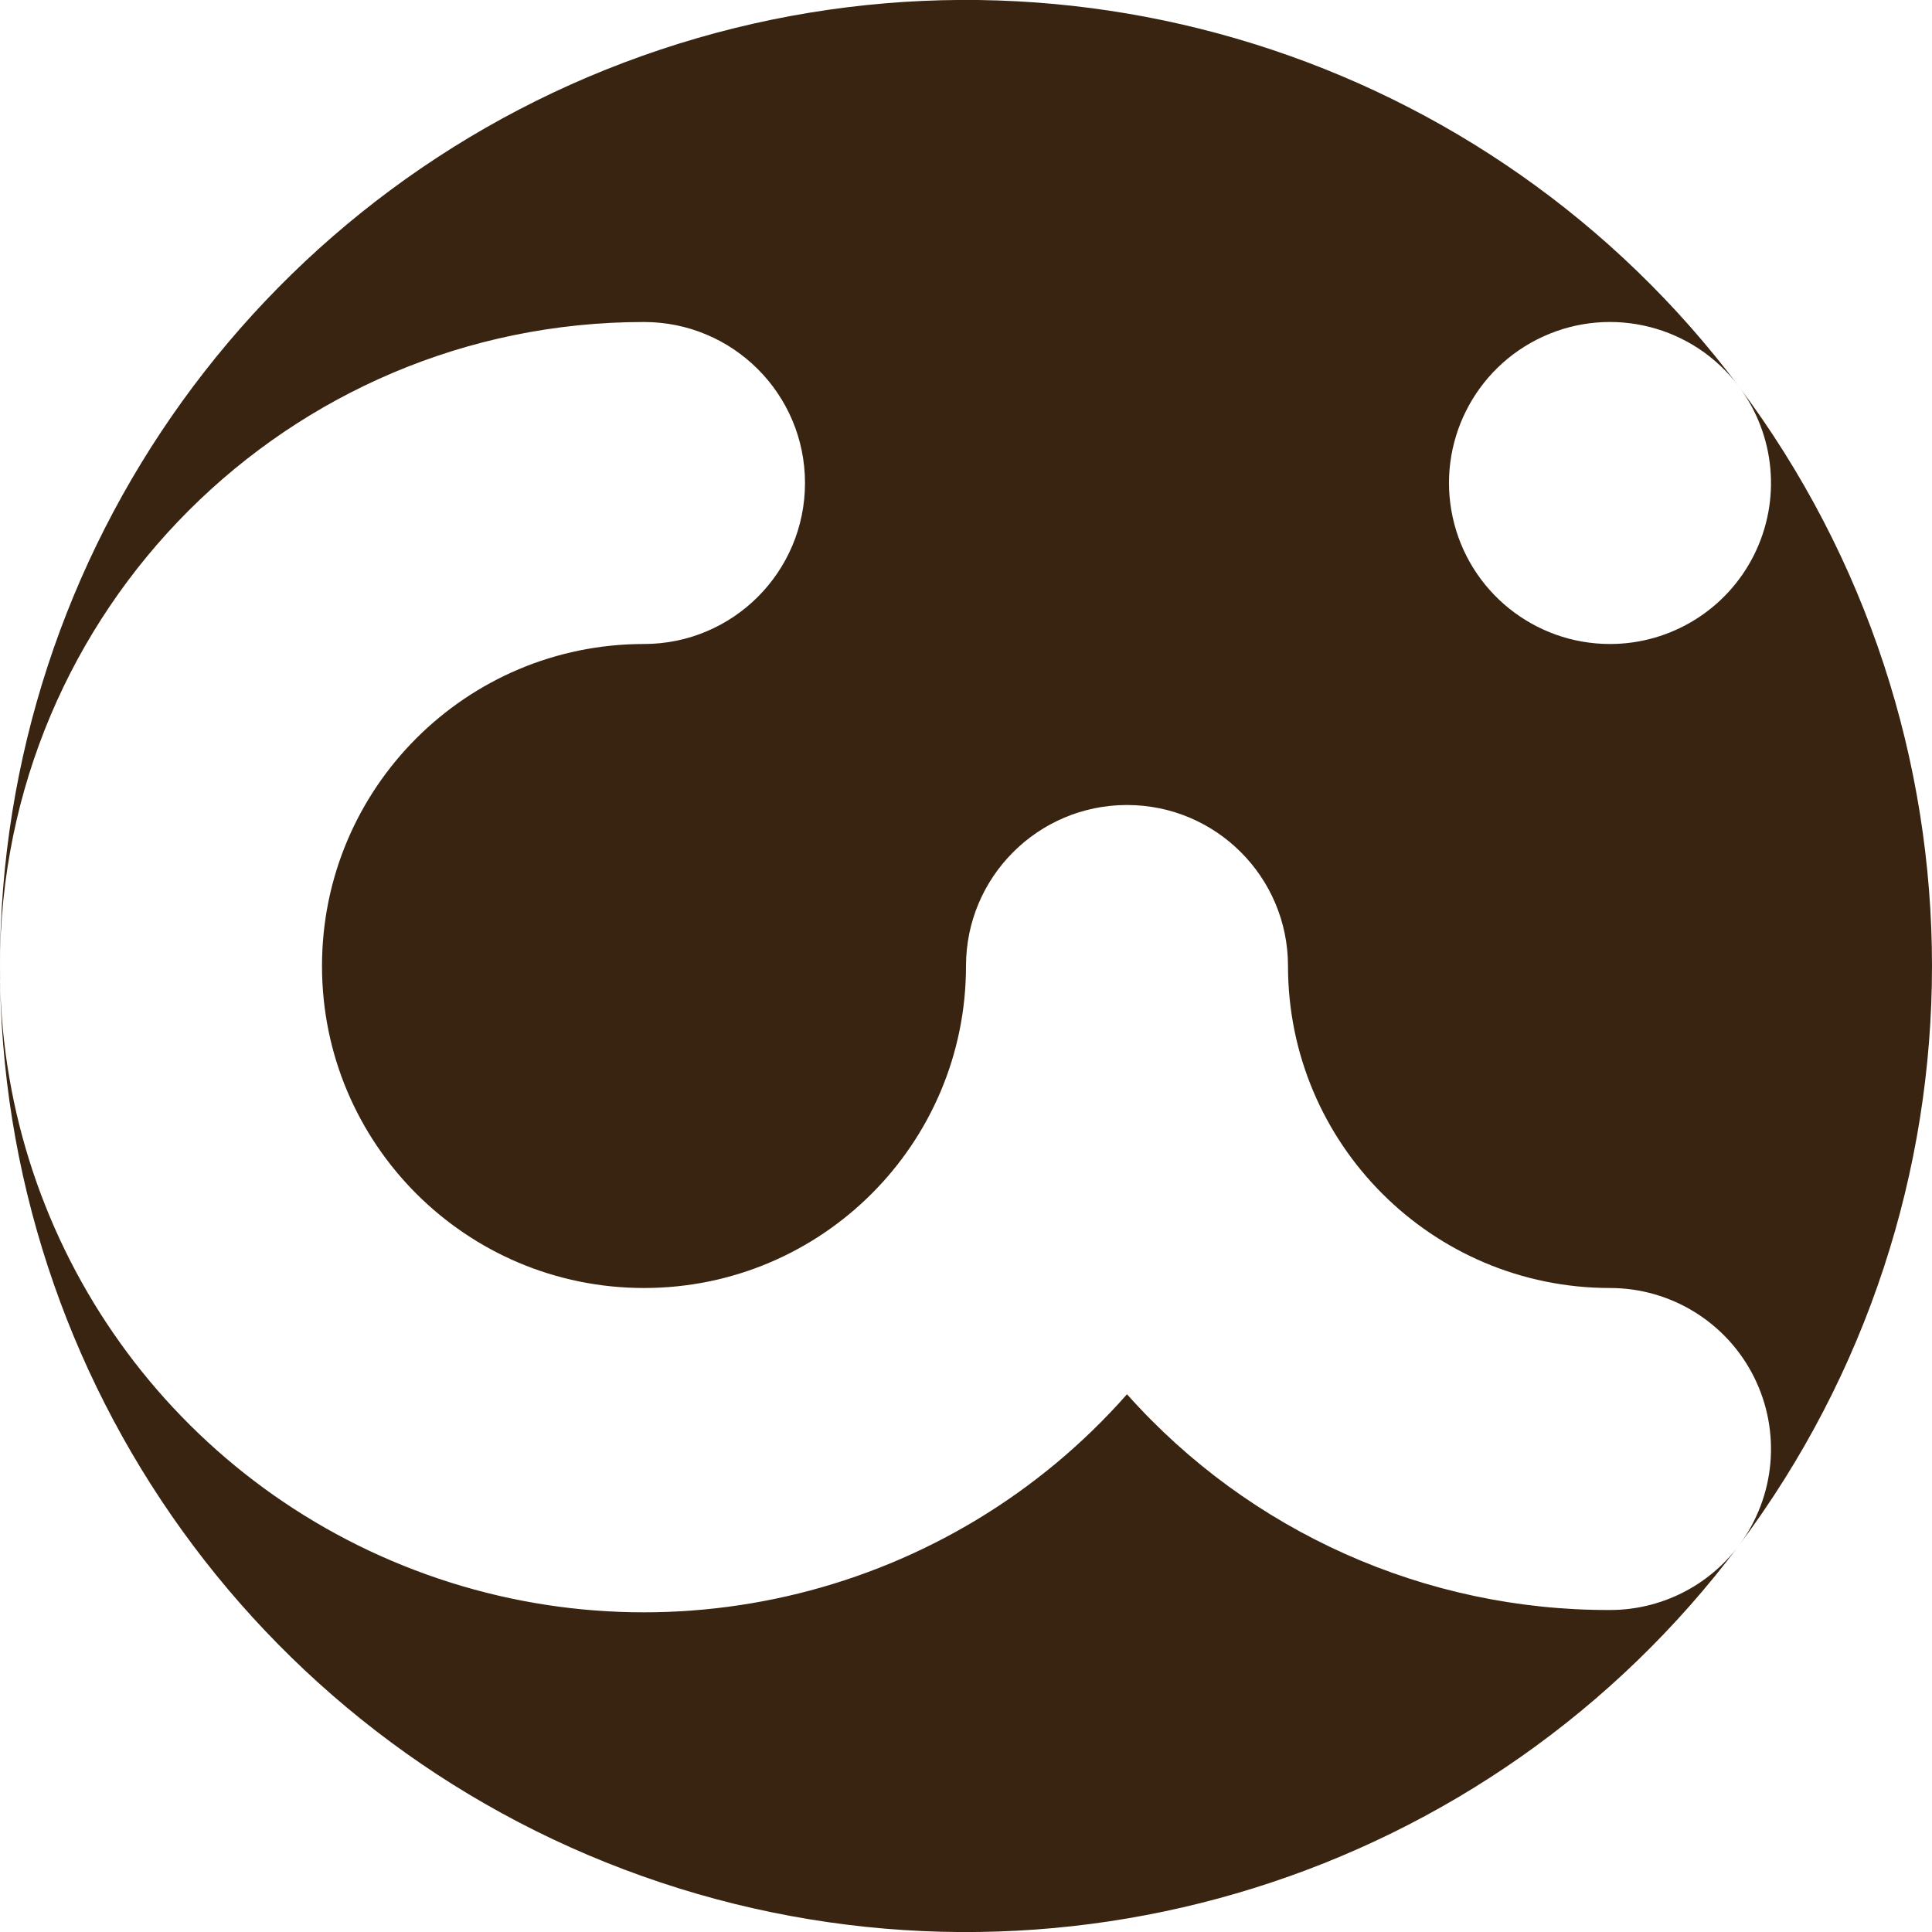
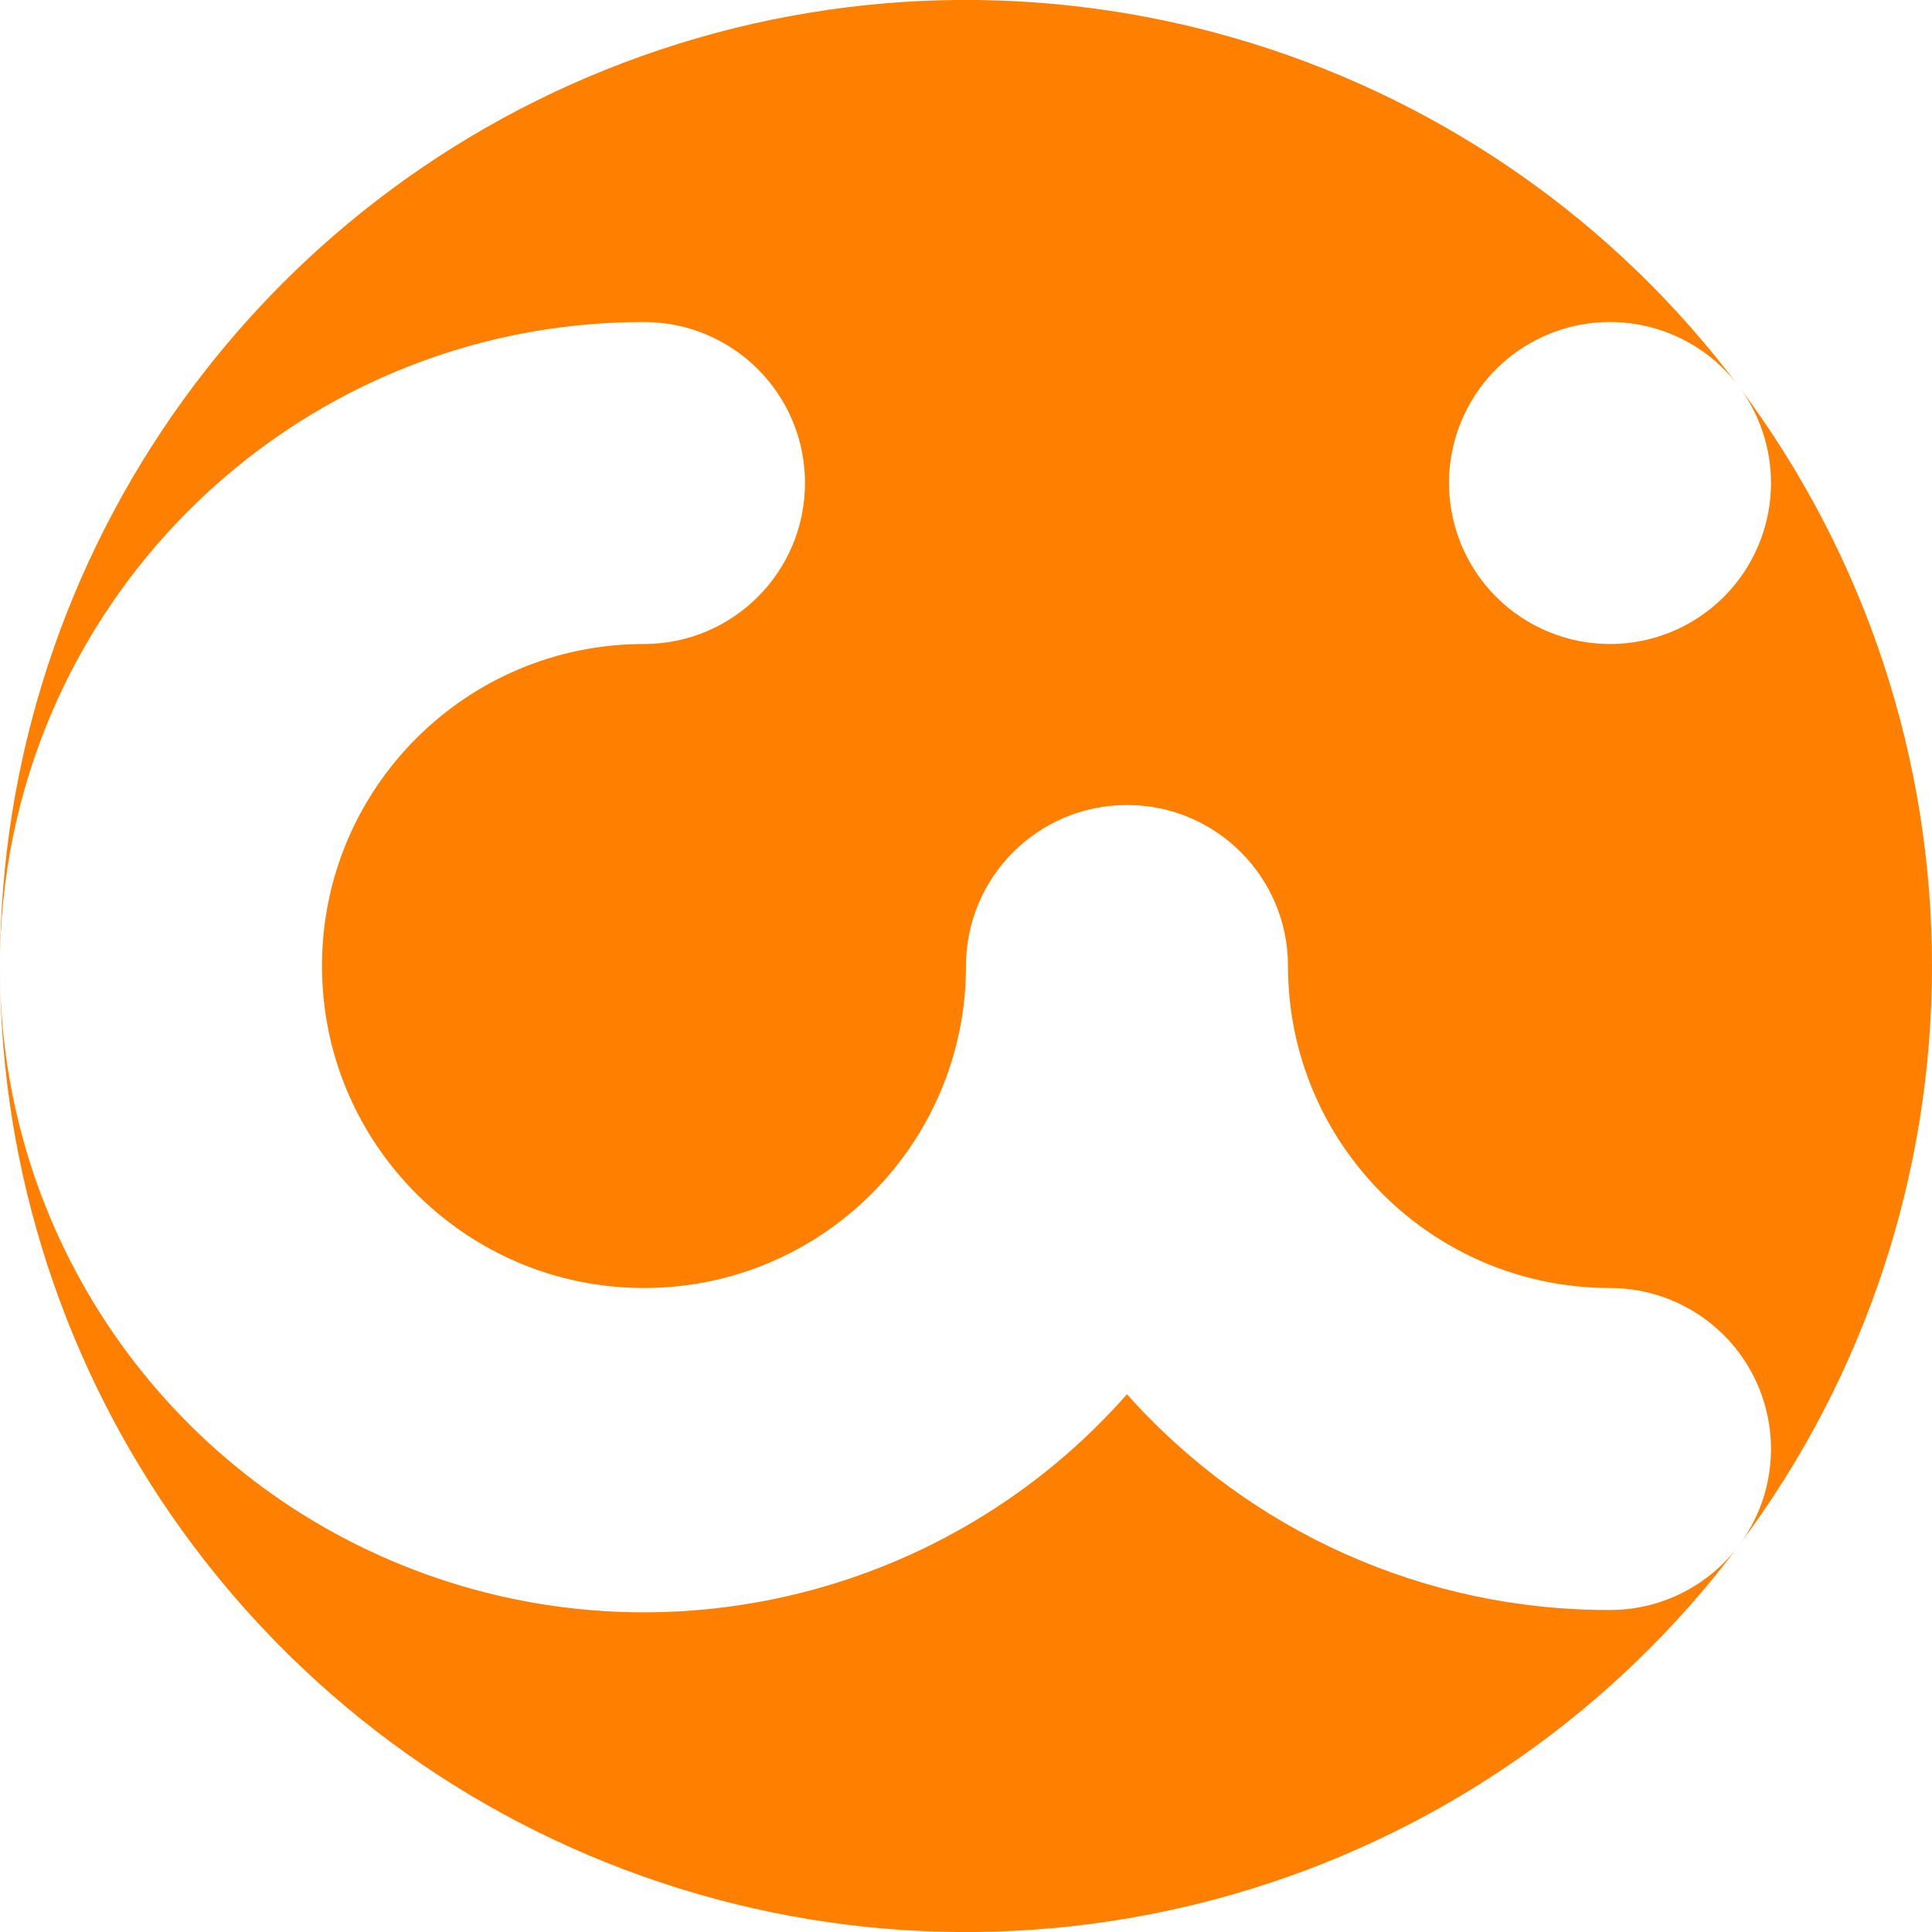
<svg xmlns="http://www.w3.org/2000/svg" viewBox="0 0 120 120">
-   <g fill-rule="evenodd" fill="hsl(30, 56%, 14%)">
+   <g fill-rule="evenodd" fill="hsl(30, 100%, 50%)">
    <path d="M 108 24              A  60 60 143 0 0   0  60                 40 40  90 0 1  40  20                 10 10 180 0 1  40  40                 20 20 240 1 0  60  60                 10 10 180 0 1  80  60                 20 20  90 0 0 100  80                 10 10 143 0 1 108  96                 60 60  74 0 0 108  24                 10 10 143 0 1 100  40                 10 10 217 1 1 108  24" />
    <path d="M 108 96              A  10 10  37 0 1 100 100                 40 40  69 0 1  70  86.6                 40 40 159 0 1   0  60                 60 60 143 0 0 108  96" />
  </g>
</svg>
